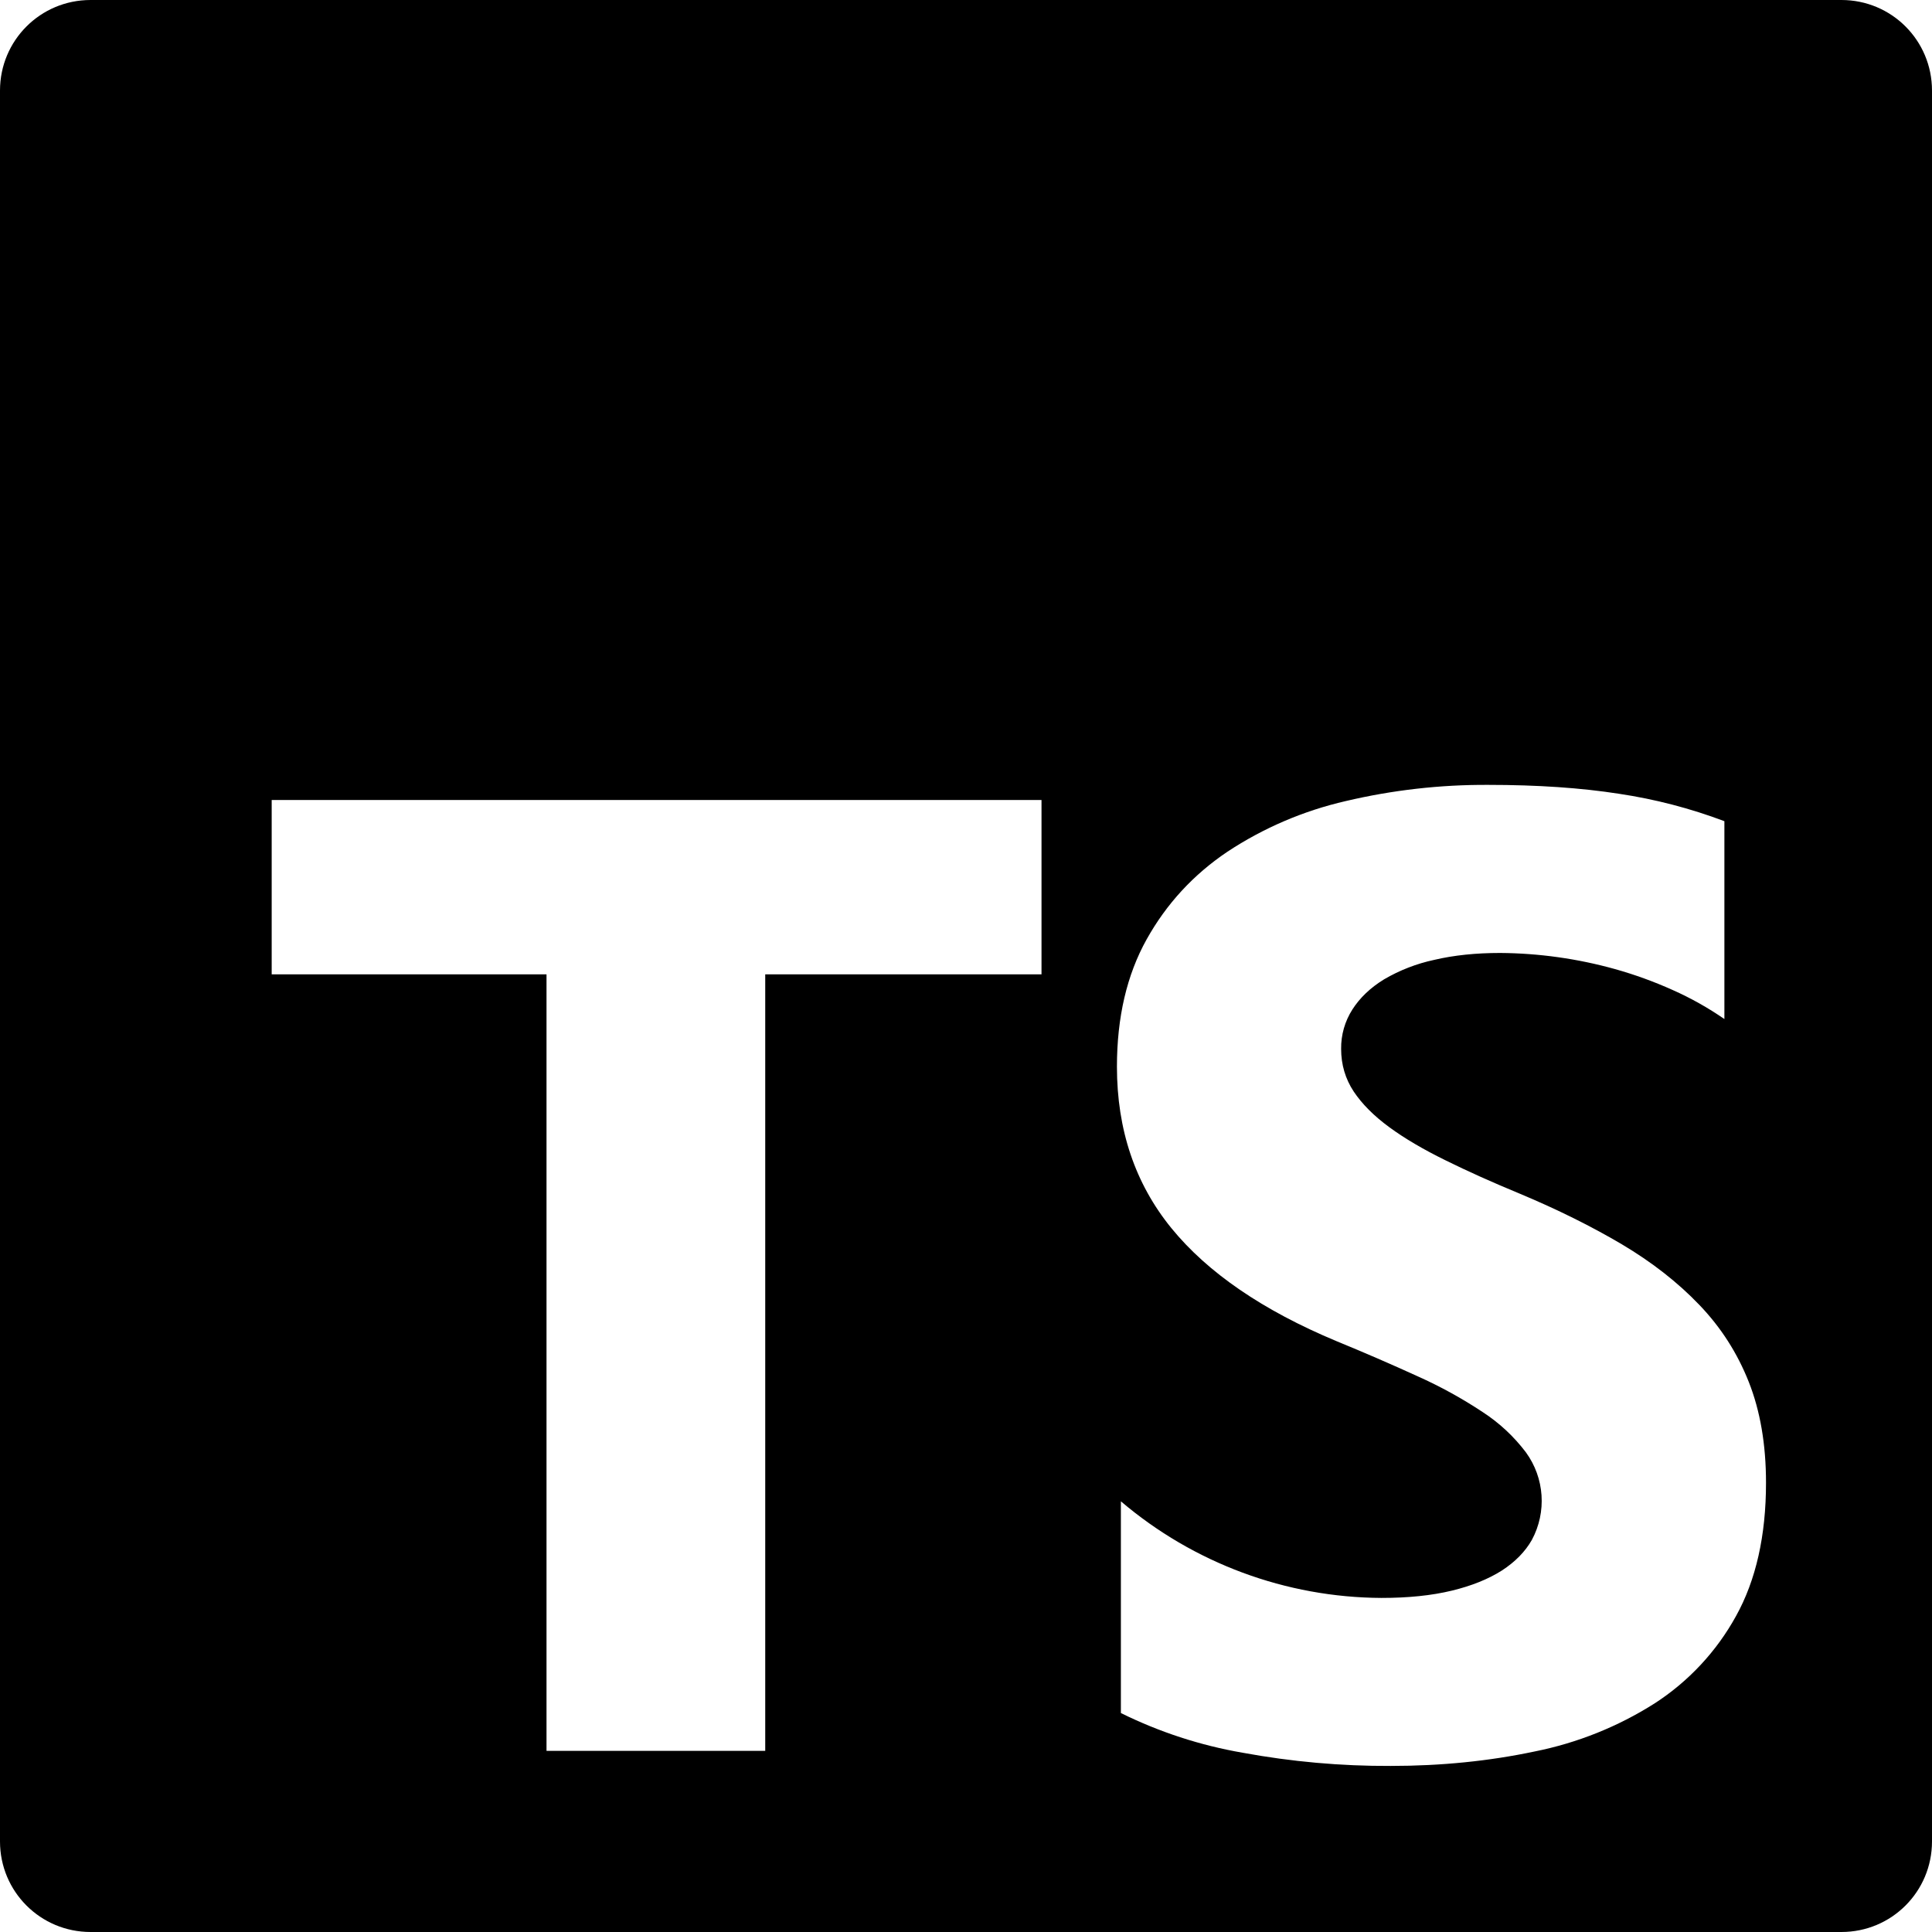
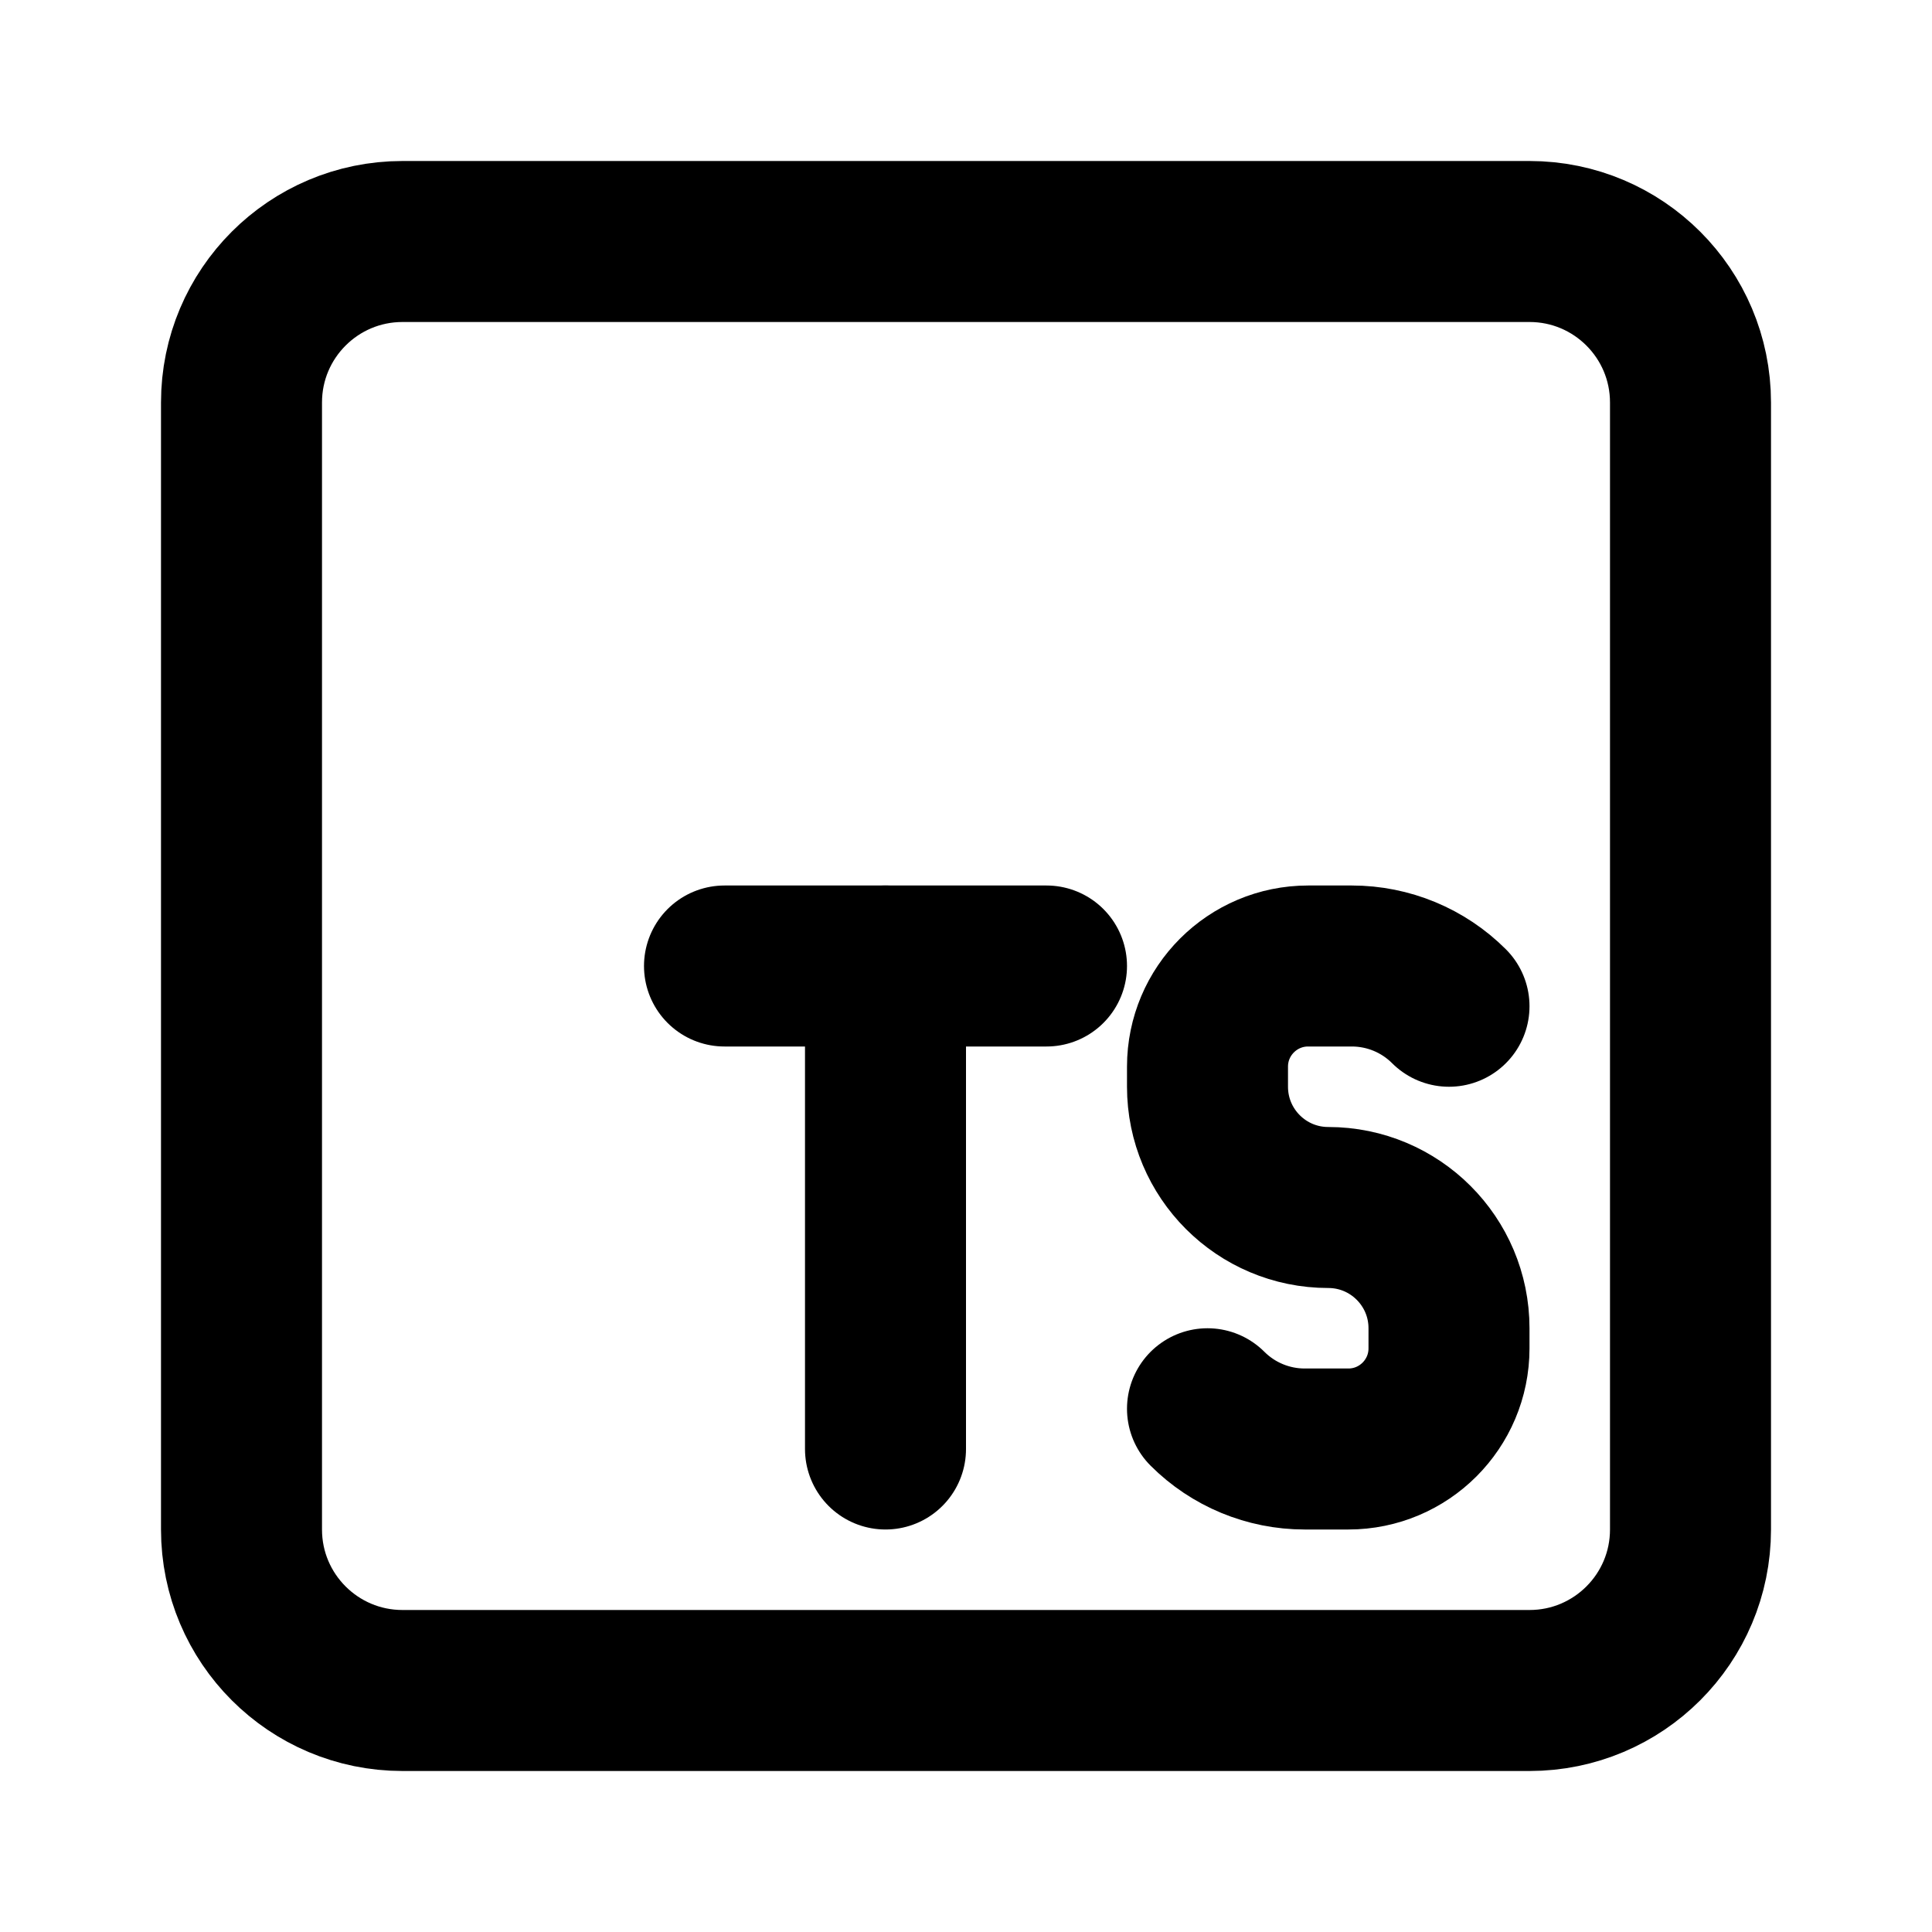
- <svg xmlns="http://www.w3.org/2000/svg" role="img" viewBox="0 0 24 24">
-   <path d="M1.125 0C.502 0 0 .502 0 1.125v21.75C0 23.498.502 24 1.125 24h21.75c.623 0 1.125-.502 1.125-1.125V1.125C24 .502 23.498 0 22.875 0zm17.363 9.75c.612 0 1.154.037 1.627.111a6.38 6.38 0 0 1 1.306.34v2.458a3.95 3.95 0 0 0-.643-.361 5.093 5.093 0 0 0-.717-.26 5.453 5.453 0 0 0-1.426-.2c-.3 0-.573.028-.819.086a2.1 2.1 0 0 0-.623.242c-.17.104-.3.229-.393.374a.888.888 0 0 0-.14.49c0 .196.053.373.156.529.104.156.252.304.443.444s.423.276.696.41c.273.135.582.274.926.416.47.197.892.407 1.266.628.374.222.695.473.963.753.268.279.472.598.614.957.142.359.214.776.214 1.253 0 .657-.125 1.21-.373 1.656a3.033 3.033 0 0 1-1.012 1.085 4.38 4.38 0 0 1-1.487.596c-.566.12-1.163.18-1.79.18a9.916 9.916 0 0 1-1.84-.164 5.544 5.544 0 0 1-1.512-.493v-2.63a5.033 5.033 0 0 0 3.237 1.2c.333 0 .624-.03.872-.09.249-.06.456-.144.623-.25.166-.108.29-.234.373-.38a1.023 1.023 0 0 0-.074-1.089 2.12 2.12 0 0 0-.537-.5 5.597 5.597 0 0 0-.807-.444 27.72 27.72 0 0 0-1.007-.436c-.918-.383-1.602-.852-2.053-1.405-.45-.553-.676-1.222-.676-2.005 0-.614.123-1.141.369-1.582.246-.441.58-.804 1.004-1.089a4.494 4.494 0 0 1 1.47-.629 7.536 7.536 0 0 1 1.77-.201zm-15.113.188h9.563v2.166H9.506v9.646H6.789v-9.646H3.375z" />
+ <svg xmlns="http://www.w3.org/2000/svg" width="24" height="24" viewBox="0 0 24 24" fill="none" stroke="currentColor" stroke-width="2" stroke-linecap="round" stroke-linejoin="round">
+   <path d="M15 17.5c.32 .32 .754 .5 1.207 .5h.543c.69 0 1.25 -.56 1.25 -1.25v-.25a1.5 1.5 0 0 0 -1.5 -1.5a1.5 1.5 0 0 1 -1.5 -1.5v-.25c0 -.69 .56 -1.25 1.25 -1.25h.543c.453 0 .887 .18 1.207 .5" />
+   <path d="M9 12h4" />
+   <path d="M11 12v6" />
+   <path d="M21 19v-14a2 2 0 0 0 -2 -2h-14a2 2 0 0 0 -2 2v14a2 2 0 0 0 2 2h14a2 2 0 0 0 2 -2z" />
</svg>
